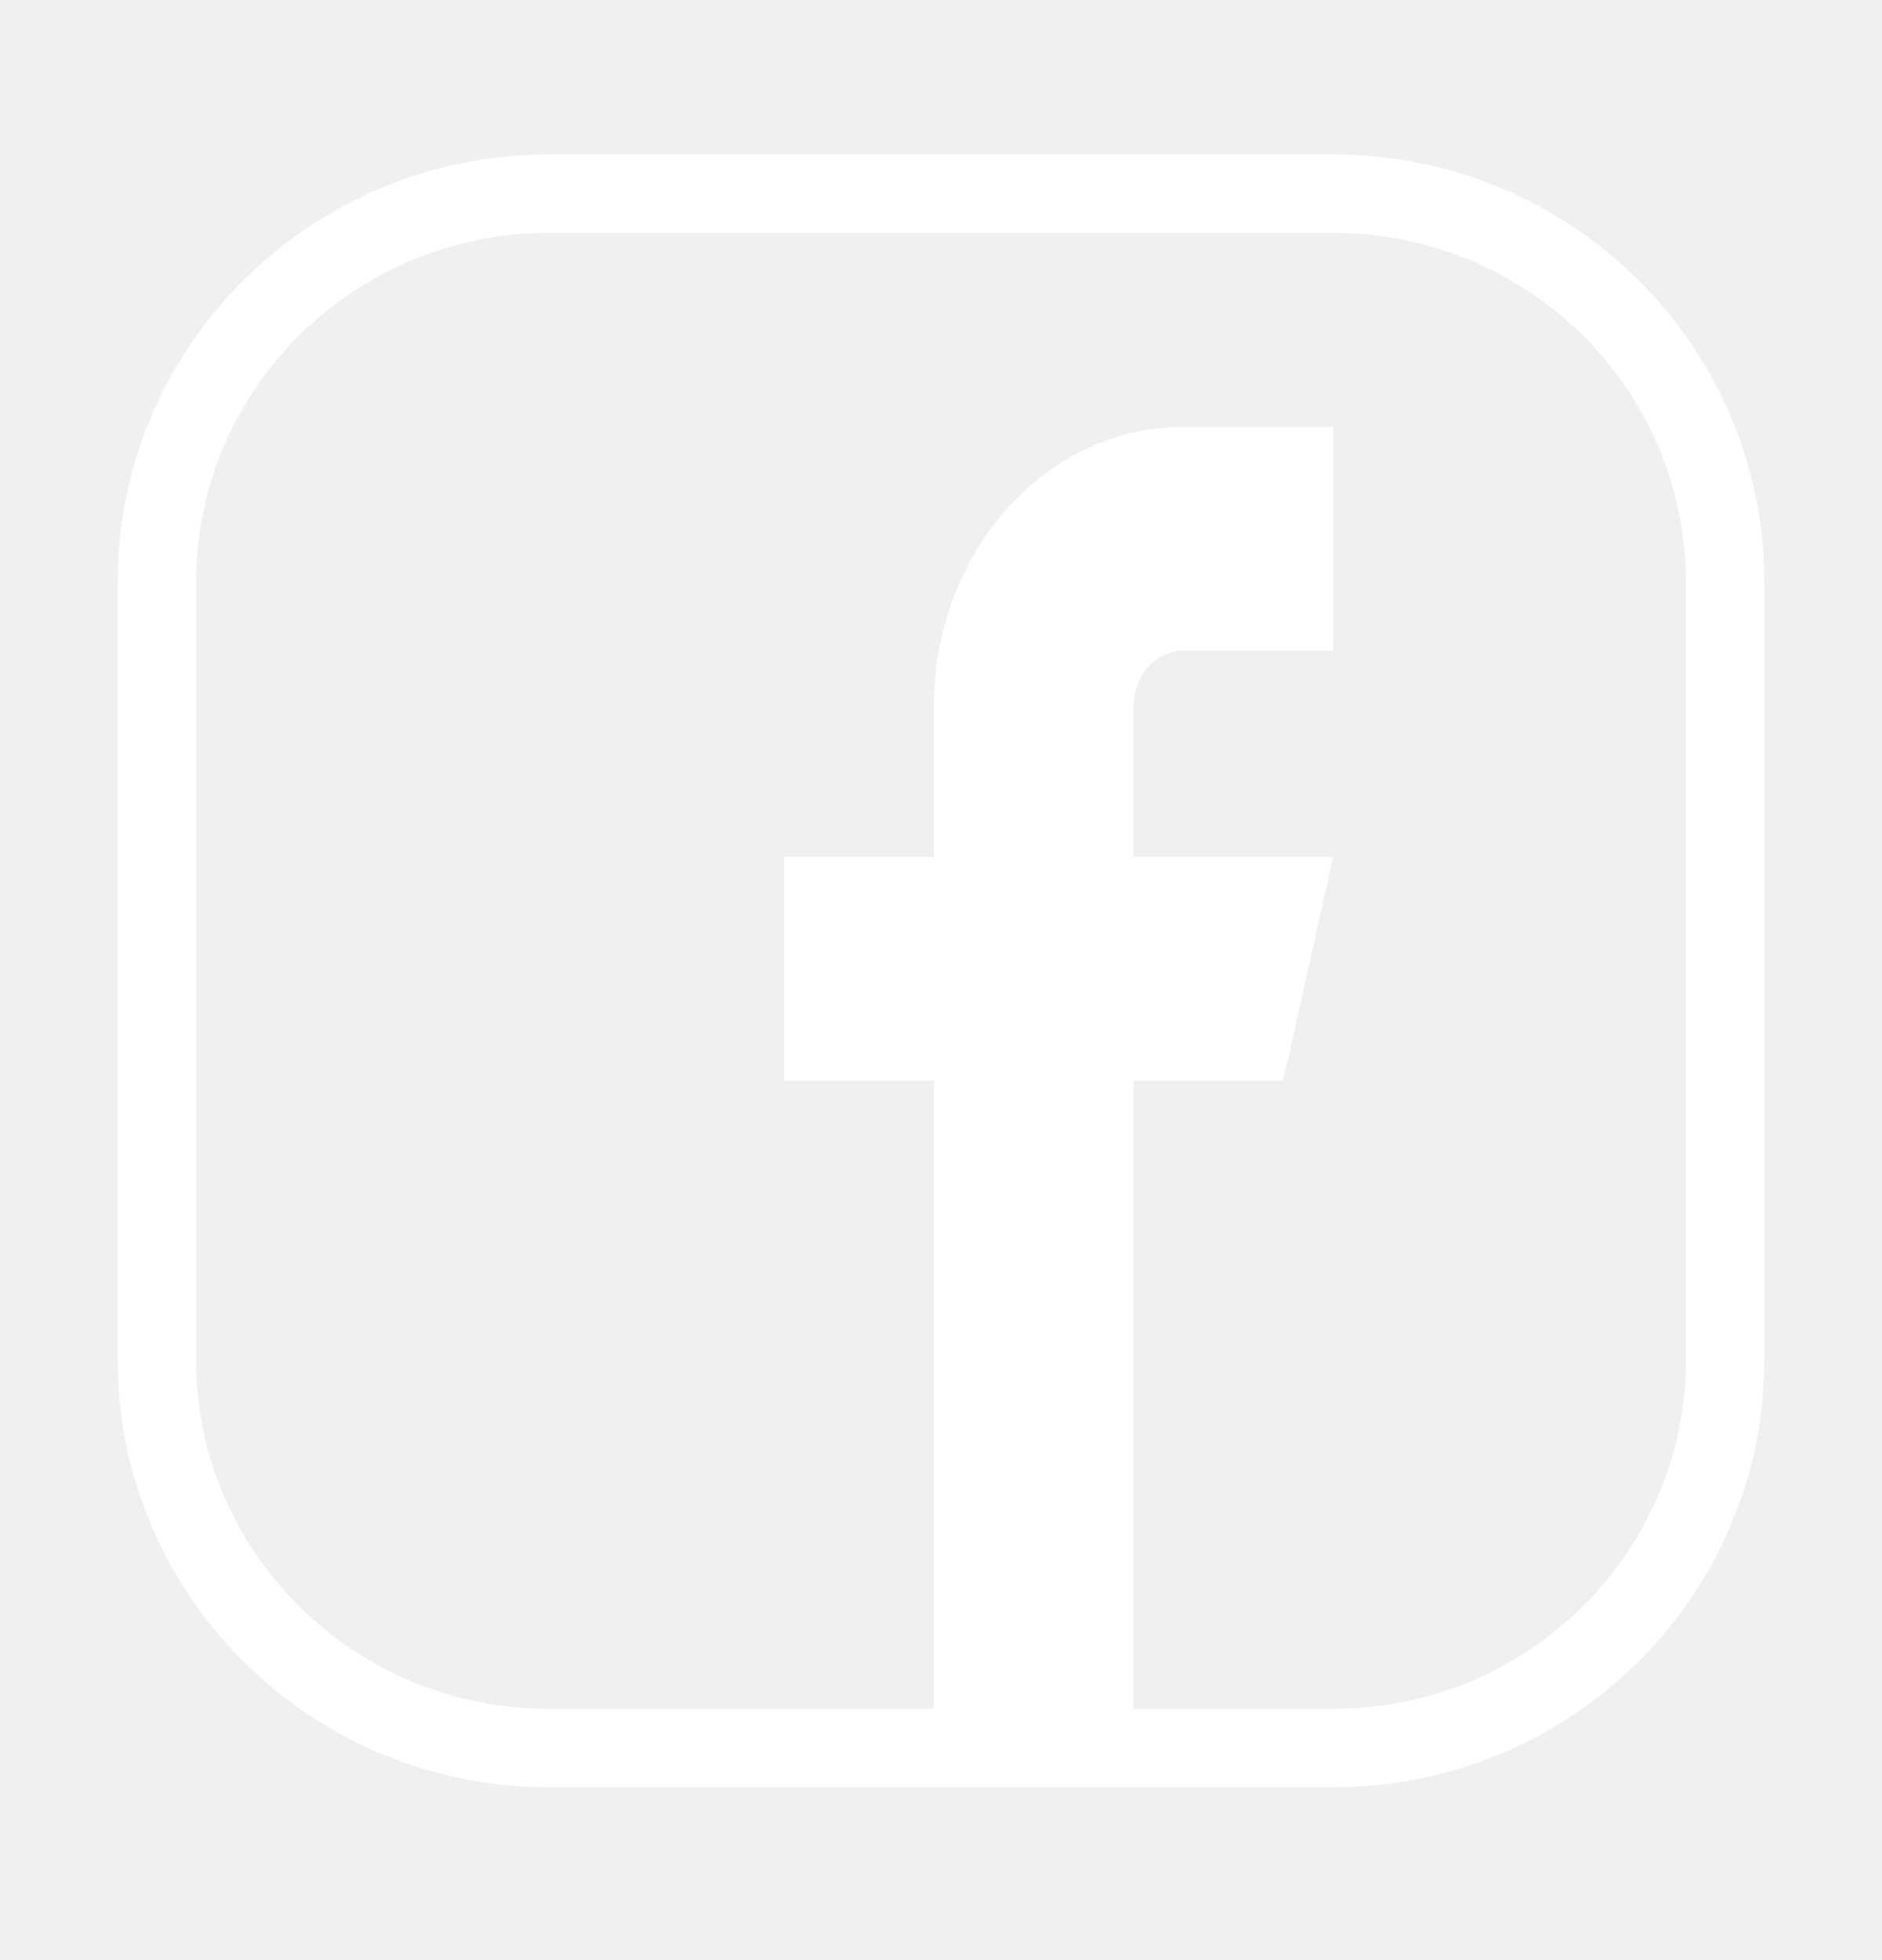
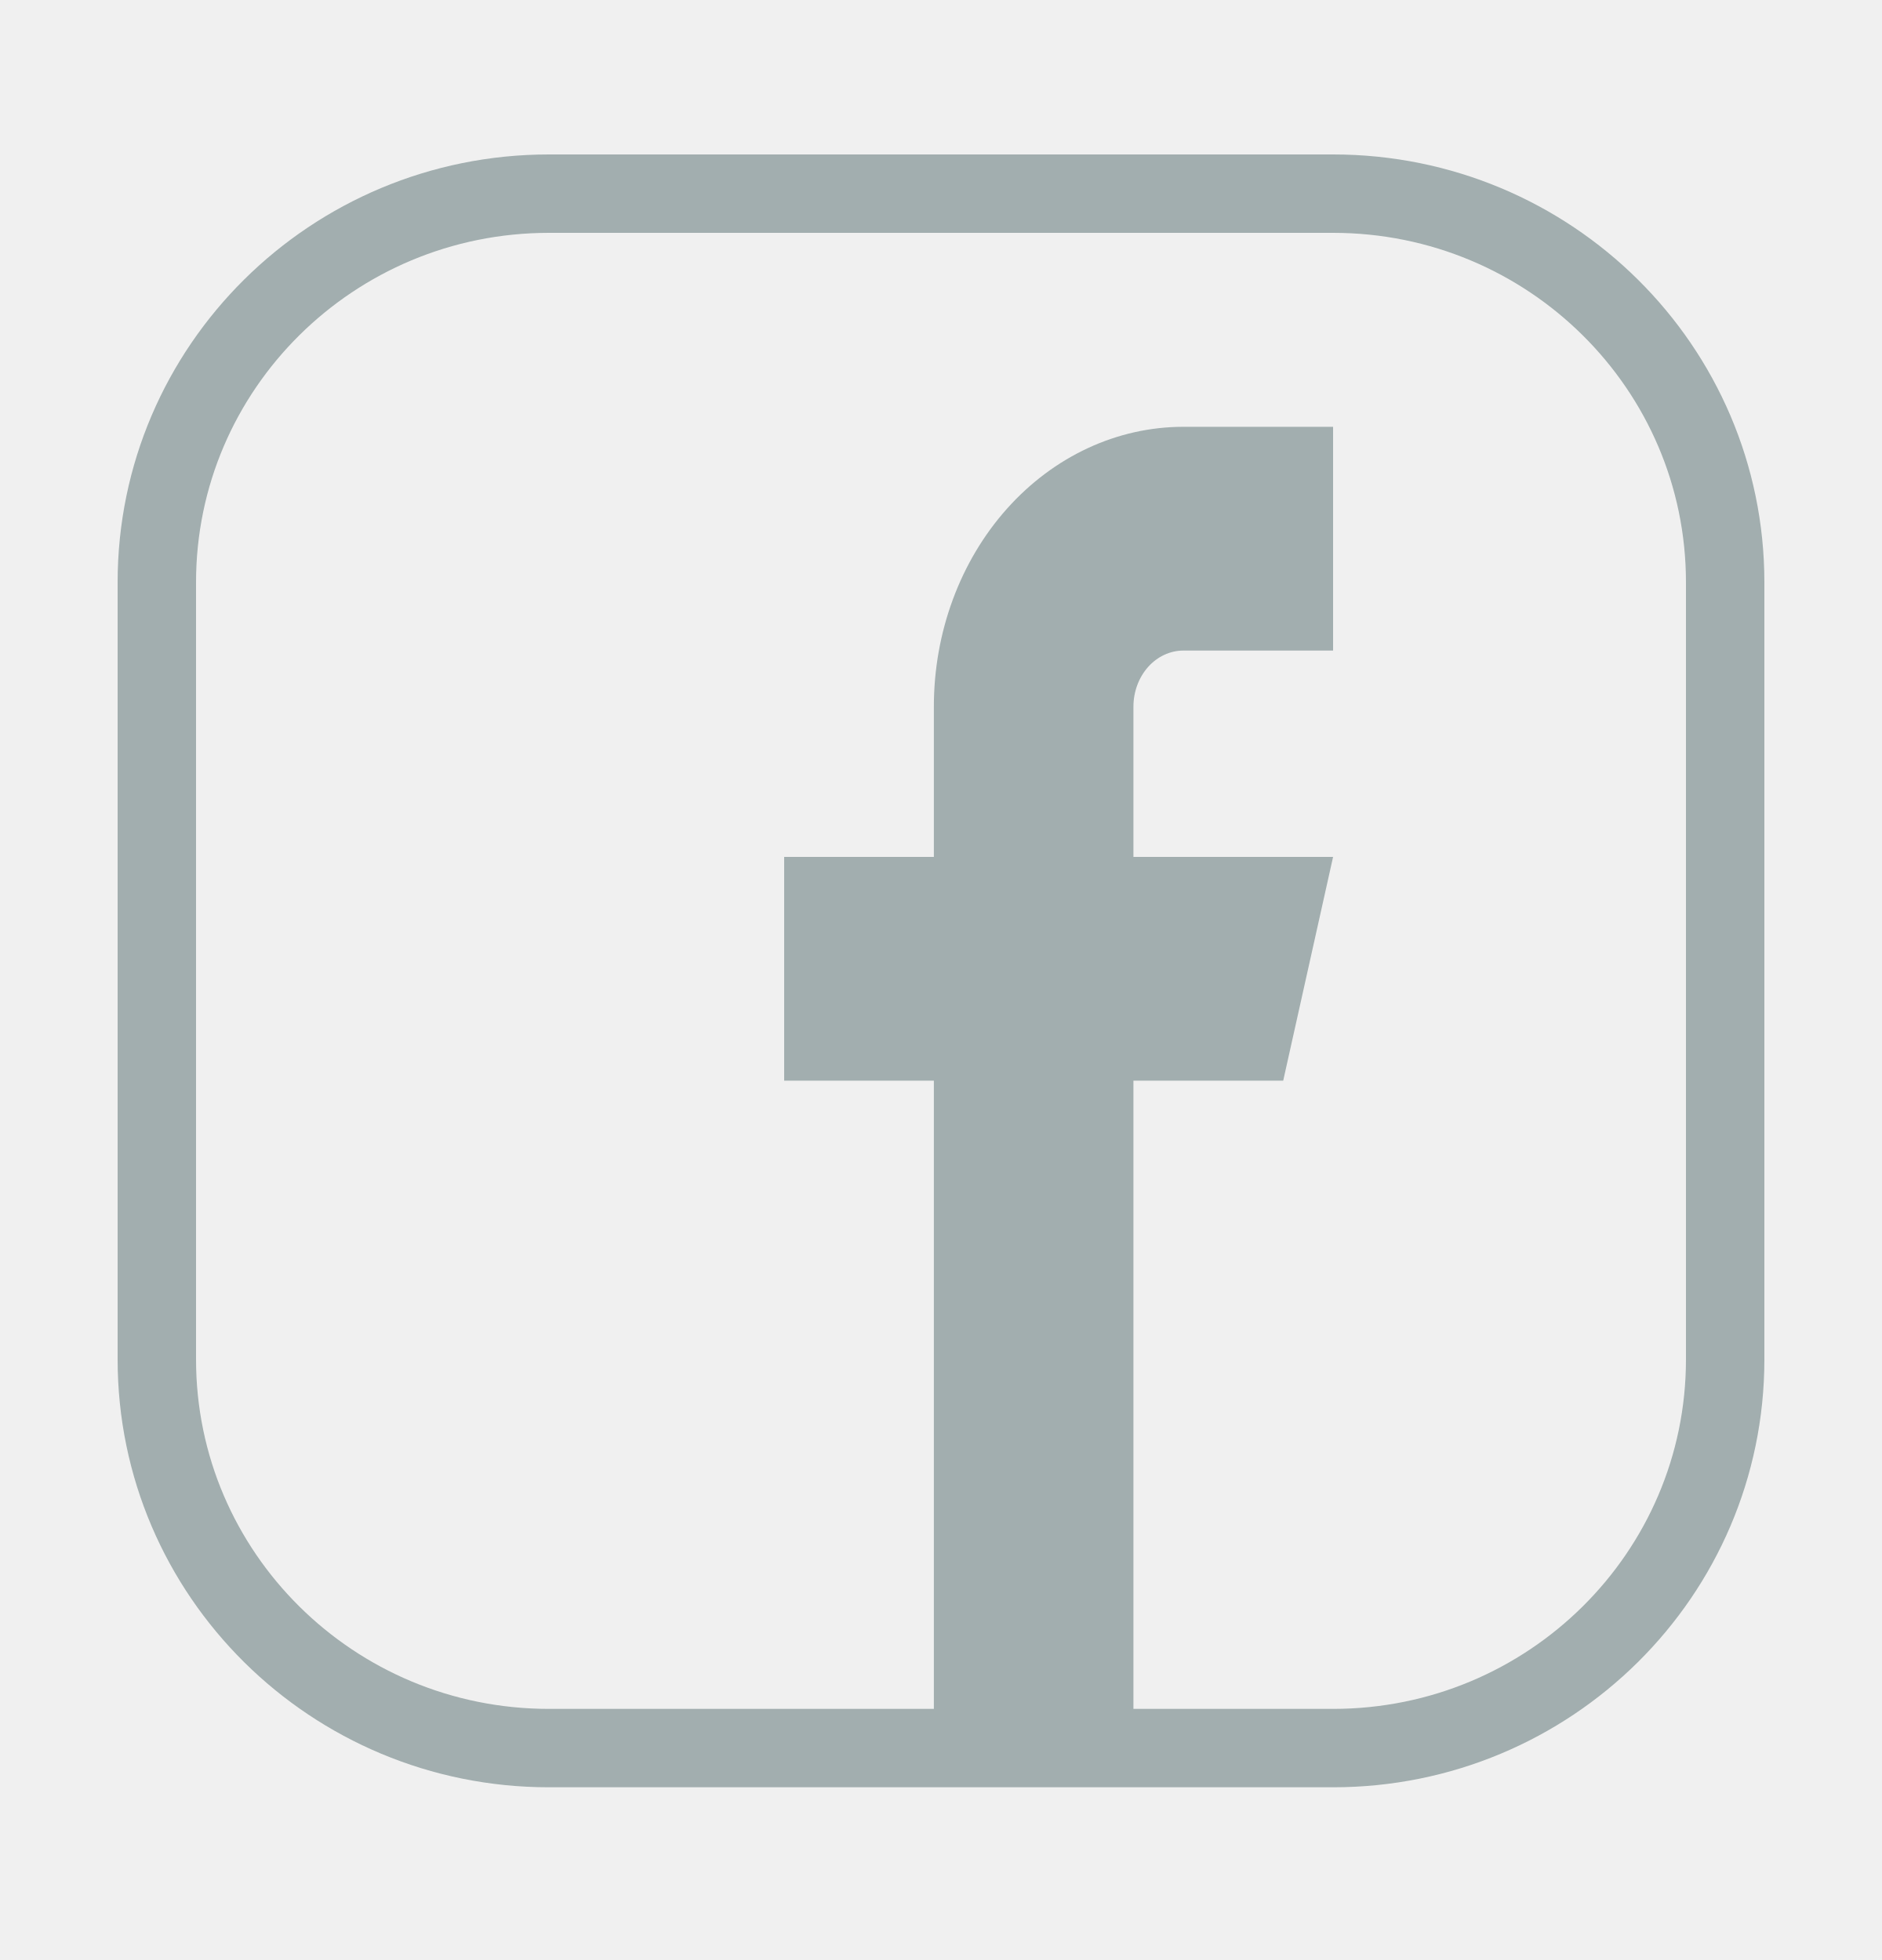
<svg xmlns="http://www.w3.org/2000/svg" width="24" height="25" viewBox="0 0 24 25" fill="none">
-   <path d="M17 5.444H15.091C14.247 5.444 13.438 5.82 12.841 6.489C12.244 7.158 11.909 8.066 11.909 9.012V10.93H10V13.784H11.909V21.802H14.454V13.784H16.364L17 10.93H14.454V9.012C14.454 8.823 14.522 8.641 14.641 8.507C14.76 8.374 14.922 8.298 15.091 8.298H17V5.444Z" fill="white" />
-   <path d="M17 2.47H7C4.239 2.47 2 4.689 2 7.427V17.34C2 20.078 4.239 22.297 7 22.297H17C19.761 22.297 22 20.078 22 17.34V7.427C22 4.689 19.761 2.47 17 2.47Z" stroke="white" stroke-linecap="round" stroke-linejoin="round" />
+   <g opacity="0.5">
+     <path d="M17 5.444H15.091C14.247 5.444 13.438 5.82 12.841 6.489C12.244 7.158 11.909 8.066 11.909 9.012V10.93H10V13.784H11.909V21.802H14.454V13.784H16.364L17 10.93H14.454V9.012C14.454 8.823 14.522 8.641 14.641 8.507C14.76 8.374 14.922 8.298 15.091 8.298H17V5.444Z" fill="#536C6D" />
+     <path d="M17 2.47H7C4.239 2.47 2 4.689 2 7.427V17.34C2 20.078 4.239 22.297 7 22.297H17C19.761 22.297 22 20.078 22 17.34V7.427C22 4.689 19.761 2.47 17 2.47Z" stroke="#536C6D" stroke-linecap="round" stroke-linejoin="round" />
+   </g>
</svg>
